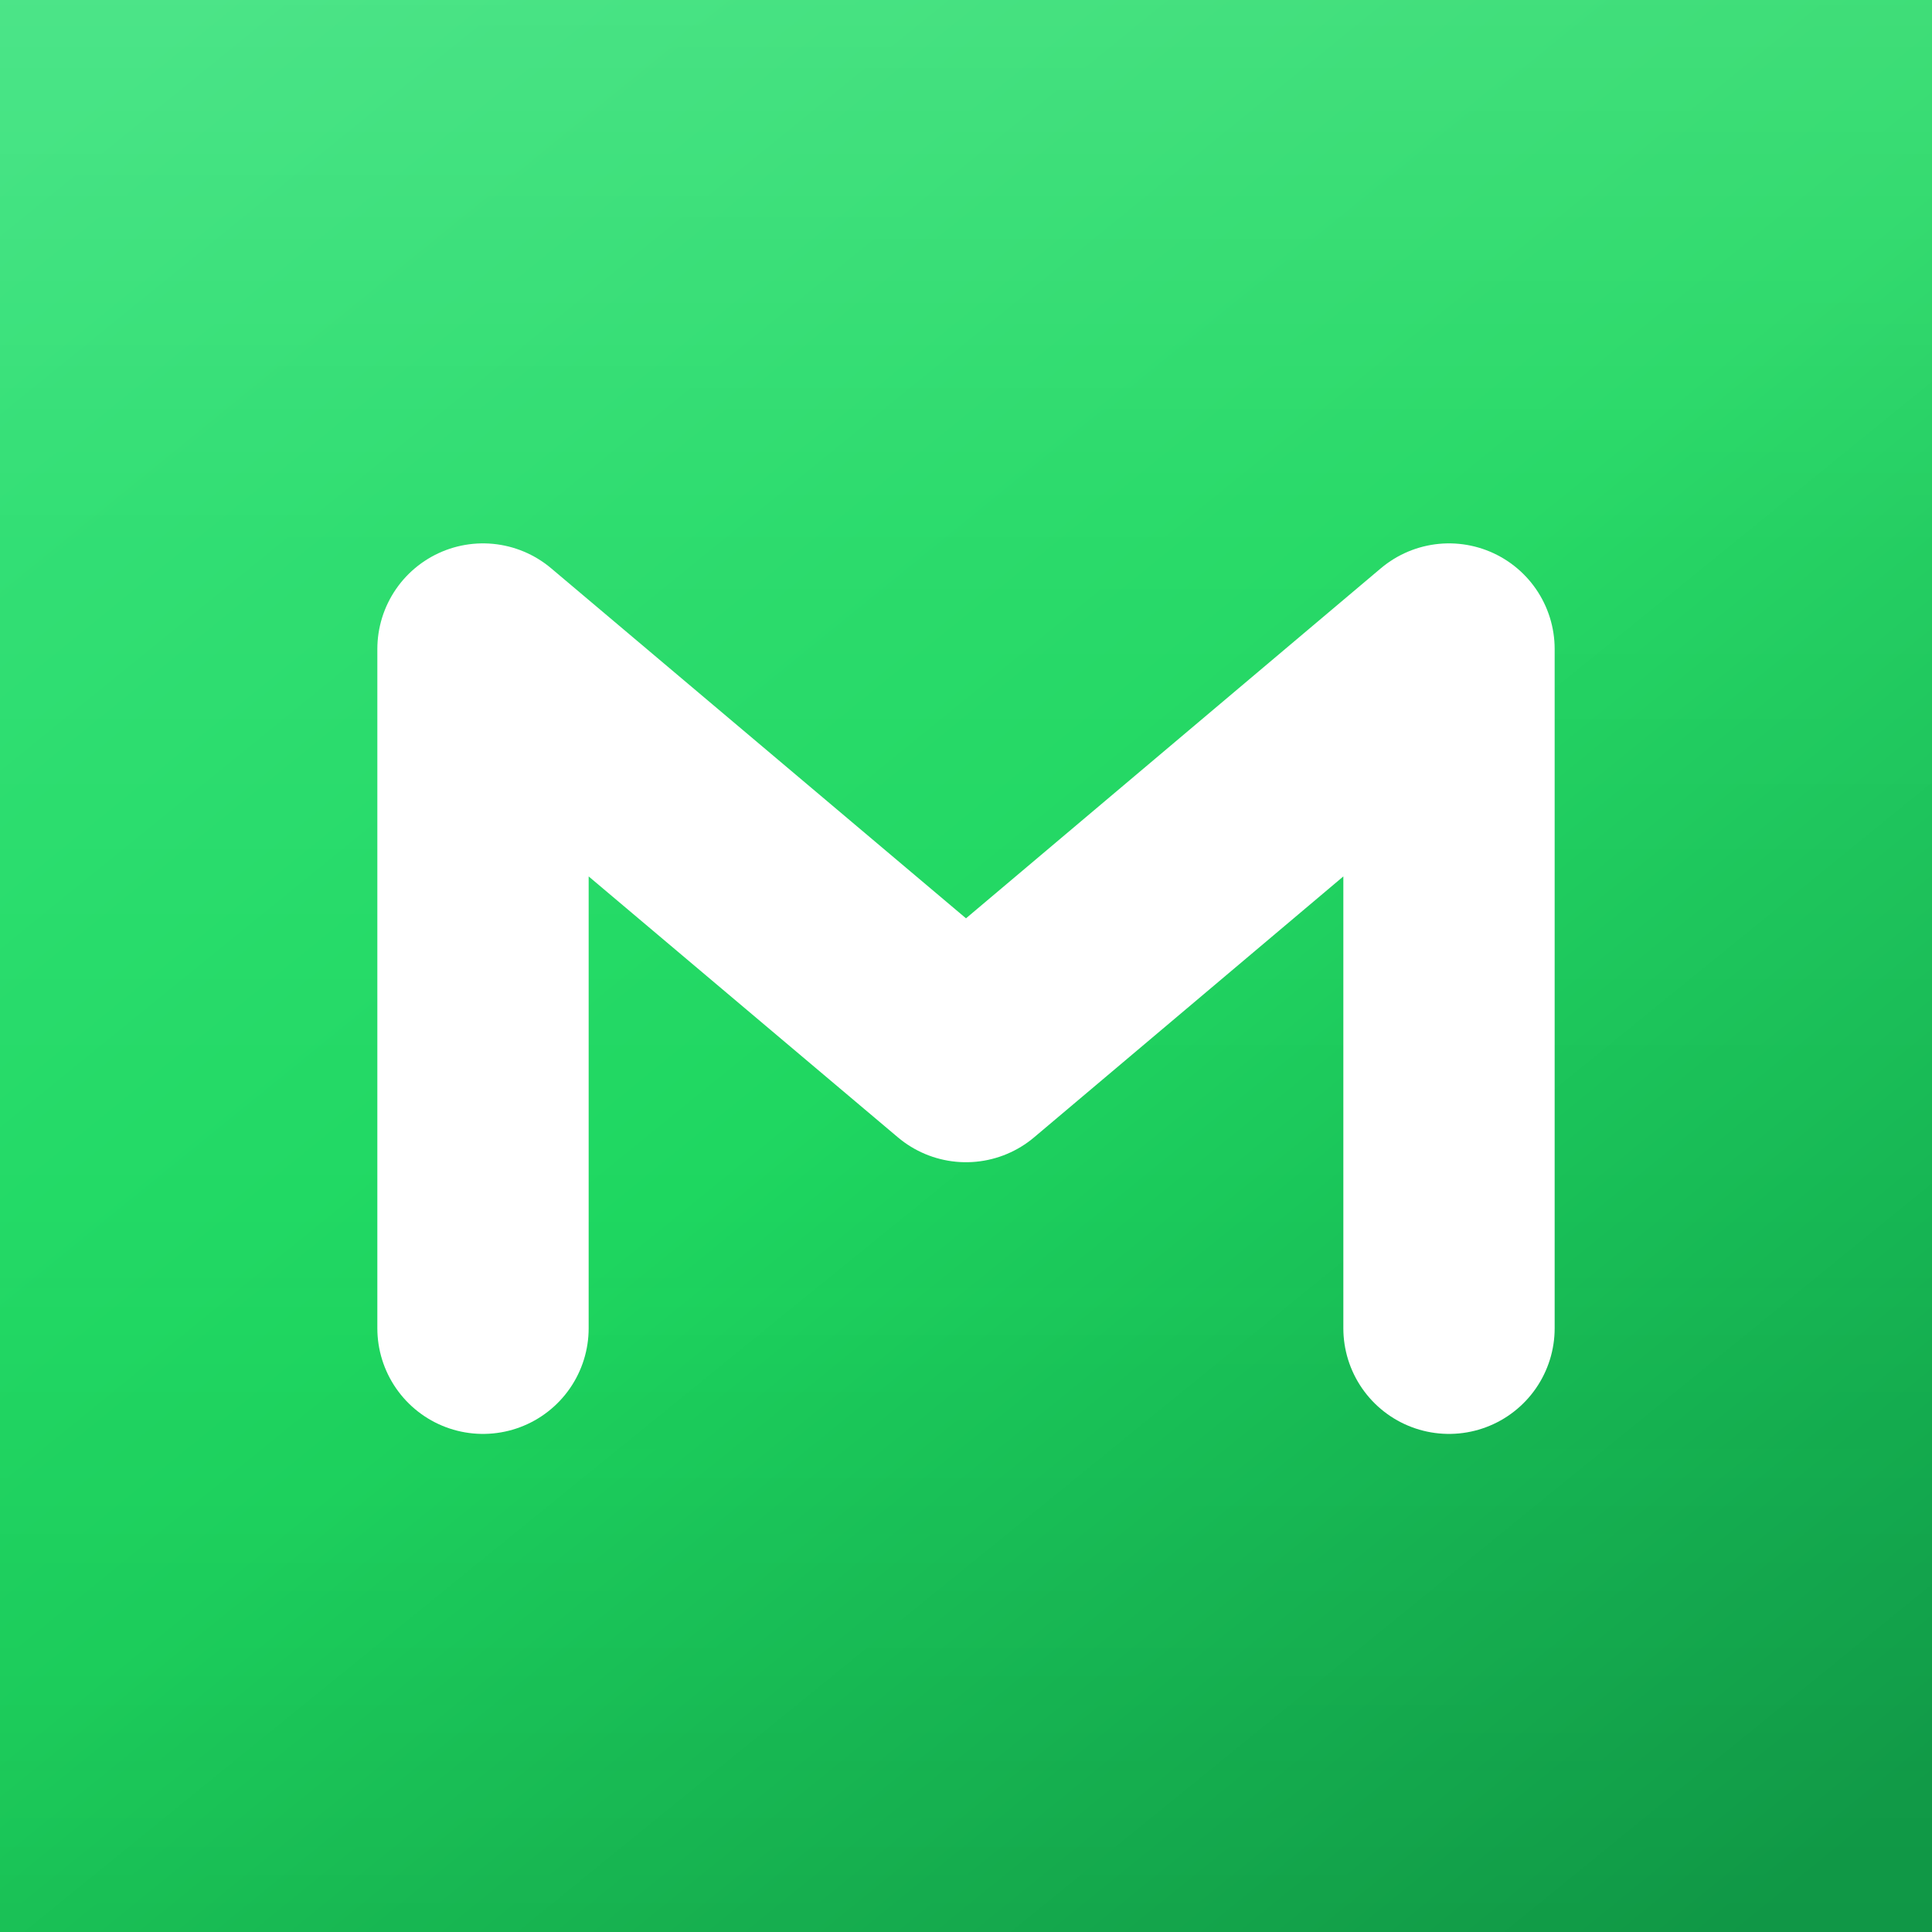
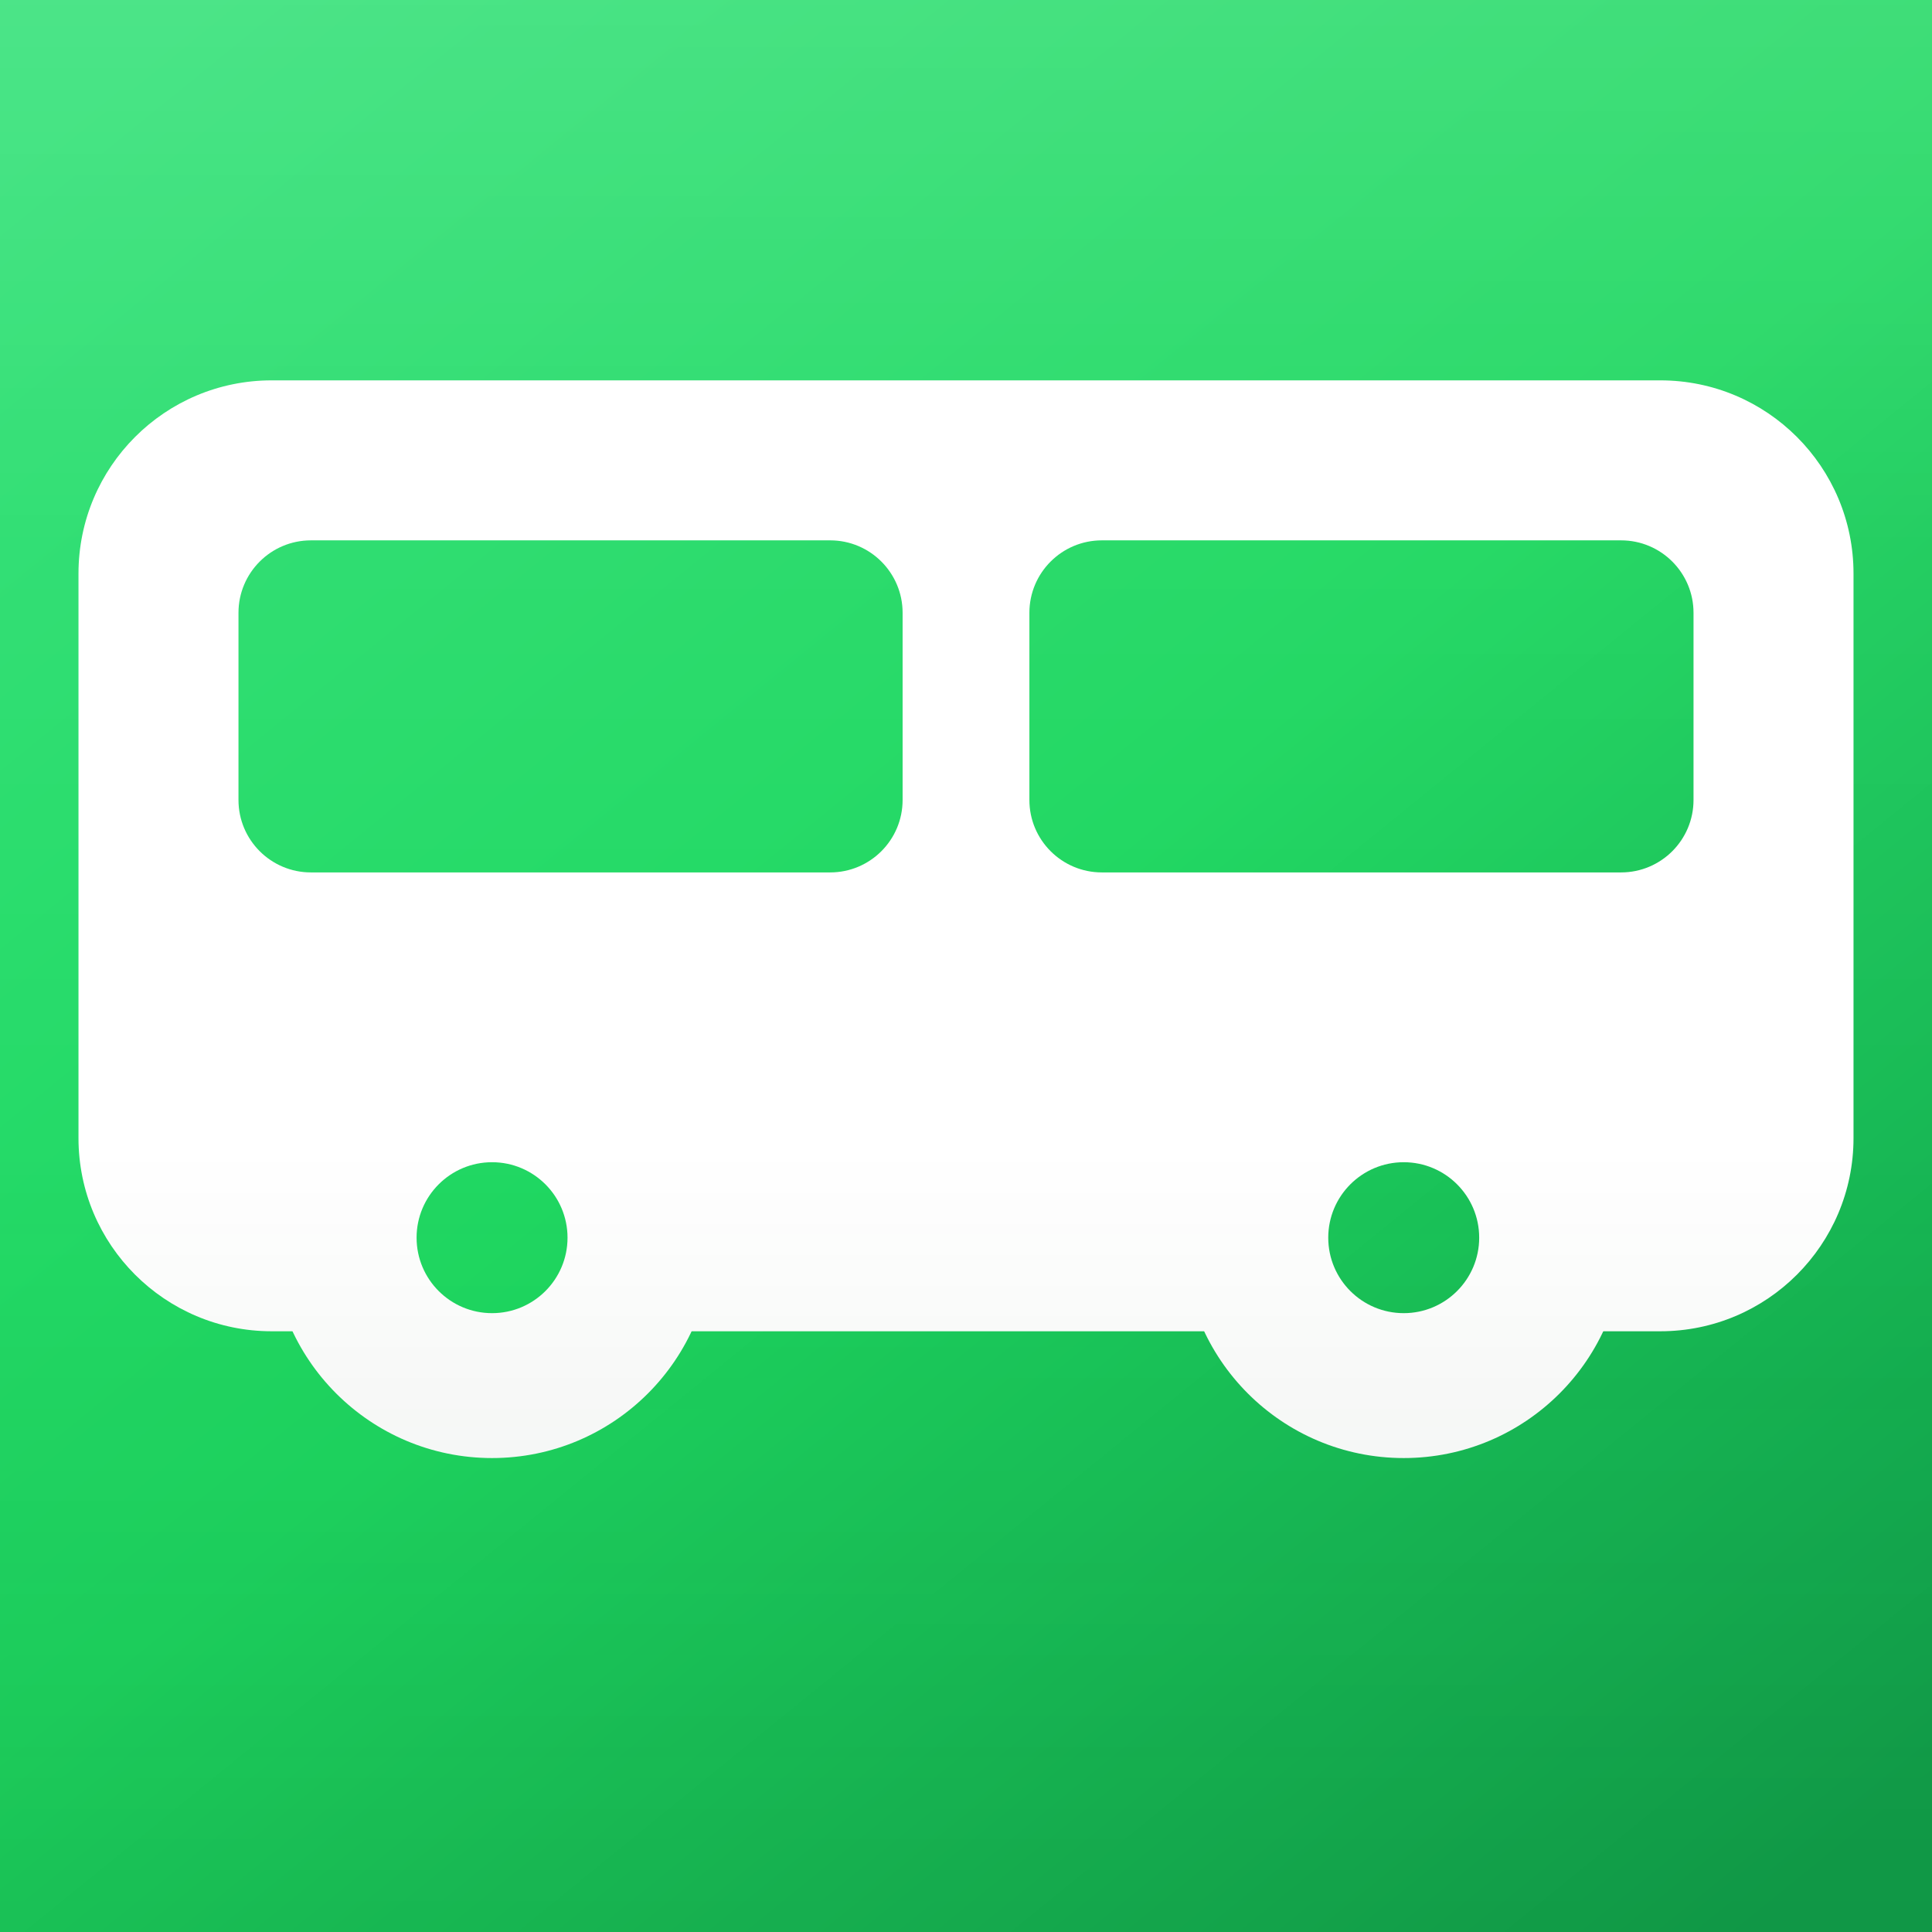
- <svg xmlns="http://www.w3.org/2000/svg" viewBox="0 0 64 64" role="img" aria-label="MLTTC">
+ <svg xmlns="http://www.w3.org/2000/svg" viewBox="0 0 64 64" role="img" aria-label="MLTTC 公交时刻表">
  <defs>
    <linearGradient id="tile" x1="6" y1="0" x2="58" y2="64" gradientUnits="userSpaceOnUse">
      <stop offset="0" stop-color="#2ee074" />
      <stop offset="0.5" stop-color="#1ed760" />
      <stop offset="1" stop-color="#12a34c" />
    </linearGradient>
    <linearGradient id="sheen" x1="32" y1="0" x2="32" y2="40" gradientUnits="userSpaceOnUse">
      <stop offset="0" stop-color="#ffffff" stop-opacity="0.14" />
      <stop offset="0.45" stop-color="#ffffff" stop-opacity="0.04" />
      <stop offset="1" stop-color="#ffffff" stop-opacity="0" />
    </linearGradient>
-     <linearGradient id="shade" x1="32" y1="40" x2="32" y2="64" gradientUnits="userSpaceOnUse">
+     <linearGradient id="shade" x1="32" y1="38" x2="32" y2="64" gradientUnits="userSpaceOnUse">
      <stop offset="0" stop-color="#002d0e" stop-opacity="0" />
      <stop offset="1" stop-color="#002d0e" stop-opacity="0.1" />
    </linearGradient>
  </defs>
  <rect x="0" y="0" width="64" height="64" fill="url(#tile)" />
+   <rect x="2.6" y="12.6" width="58.8" height="31.5" rx="6.4" fill="#ffffff" />
+   <circle cx="16.3" cy="41" r="7.3" fill="#ffffff" />
+   <circle cx="46.5" cy="41" r="7.3" fill="#ffffff" />
+   <circle cx="16.3" cy="41" r="2.5" fill="url(#tile)" />
+   <circle cx="46.5" cy="41" r="2.5" fill="url(#tile)" />
+   <rect x="7.9" y="17.9" width="22" height="11" rx="2.4" fill="url(#tile)" />
+   <rect x="34.1" y="17.9" width="22" height="11" rx="2.4" fill="url(#tile)" />
  <rect x="0" y="0" width="64" height="40" fill="url(#sheen)" />
-   <rect x="0" y="40" width="64" height="24" fill="url(#shade)" />
-   <path d="M16 44V21.5L32 35 48 21.5V44" fill="none" stroke="#ffffff" stroke-width="7" stroke-linecap="round" stroke-linejoin="round" />
+   <rect x="0" y="38" width="64" height="26" fill="url(#shade)" />
</svg>
